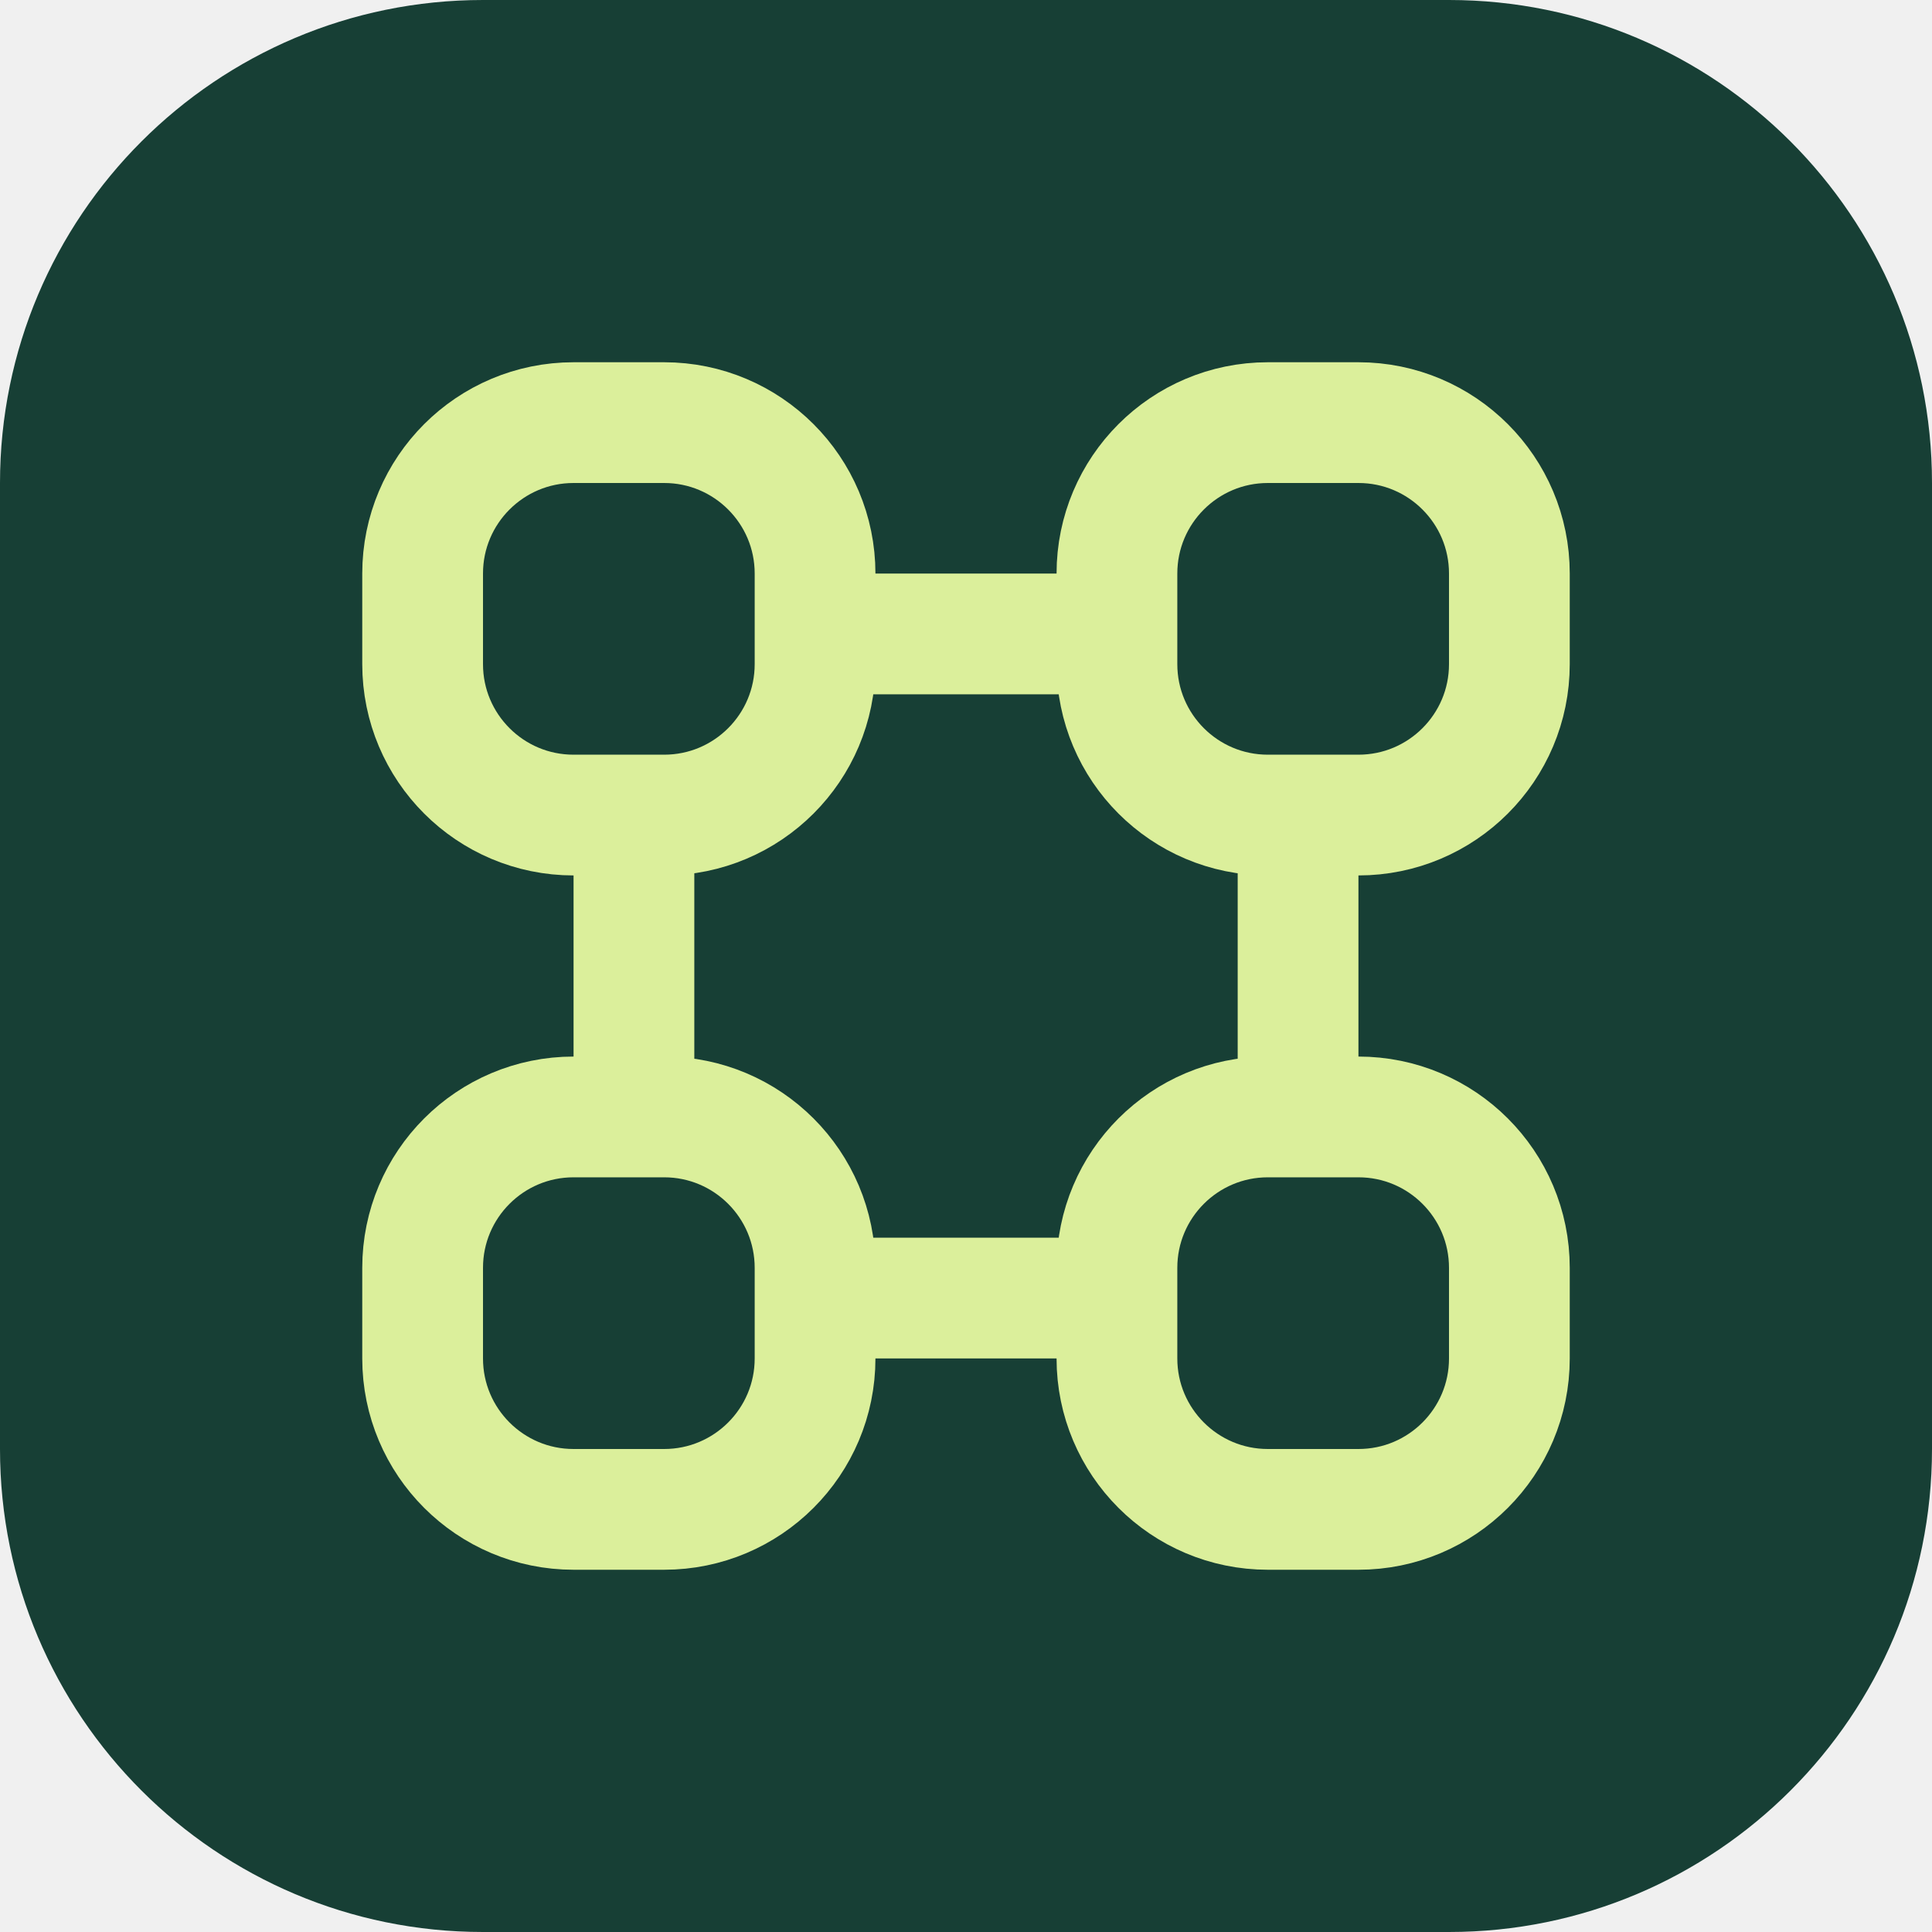
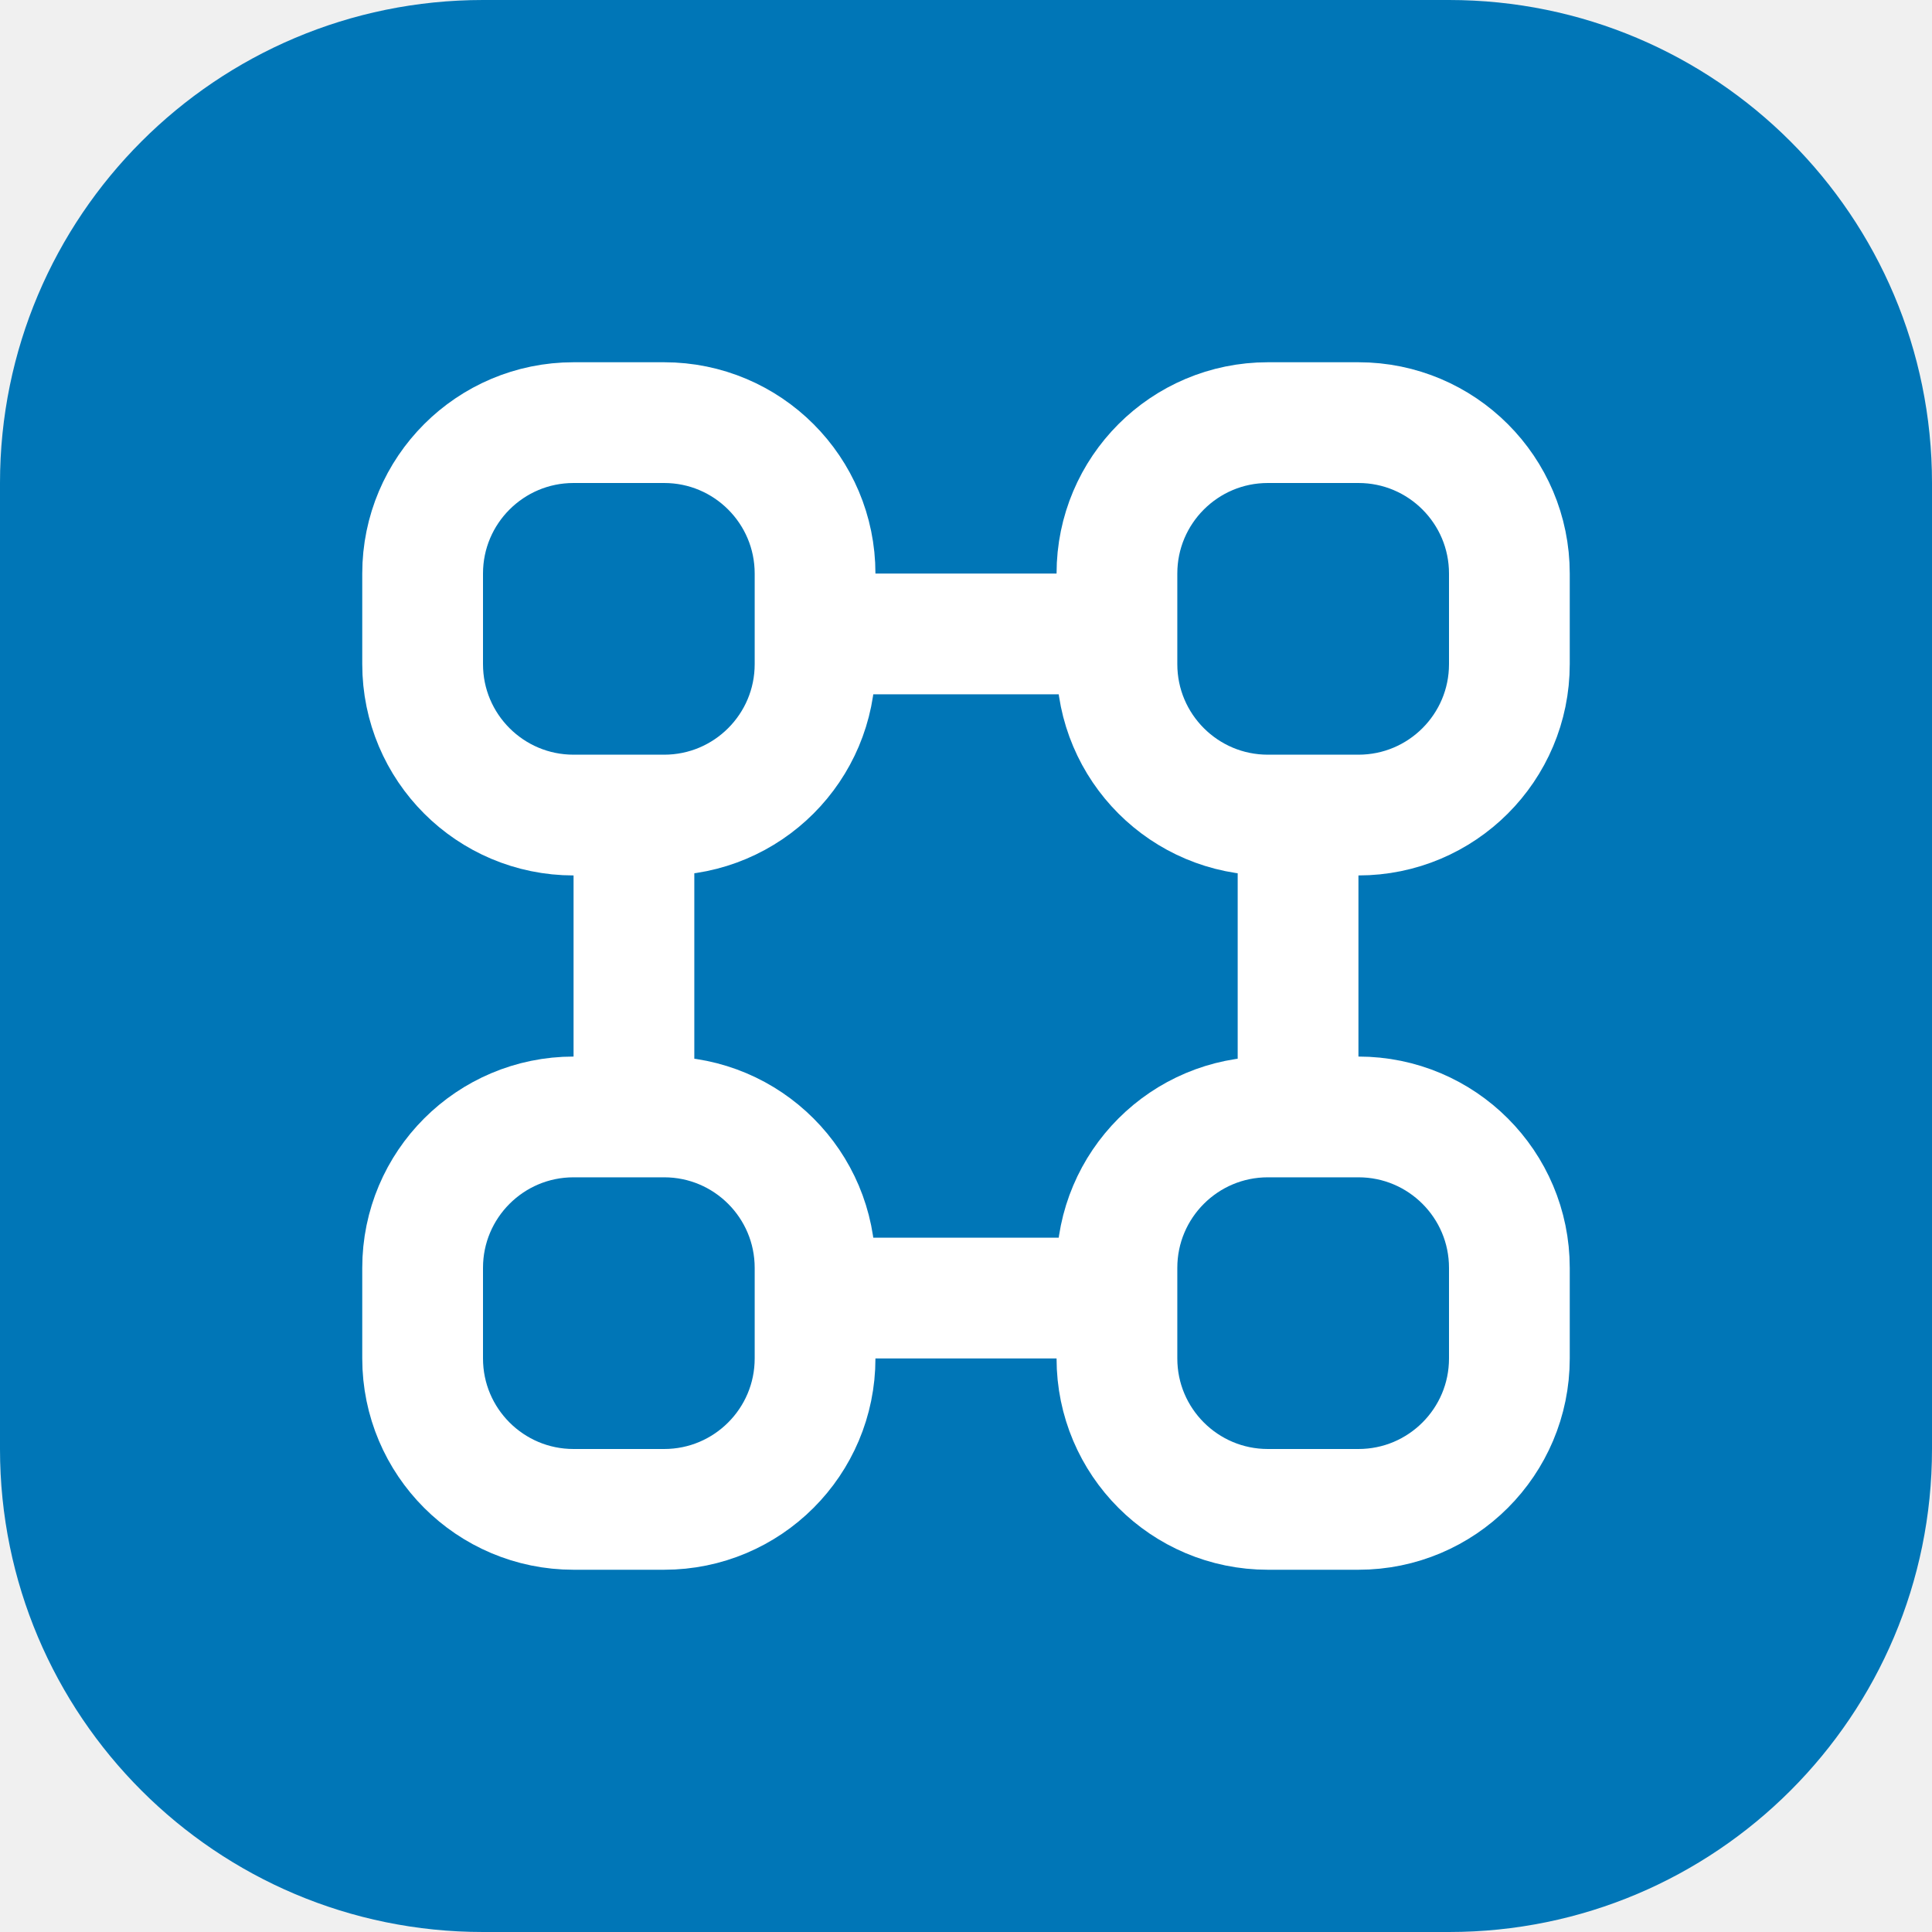
<svg xmlns="http://www.w3.org/2000/svg" width="64" height="64" viewBox="0 0 64 64">
-   <rect width="64" height="64" rx="16" fill="#173f35" />
-   <g fill="none" stroke="#dbef9b" stroke-width="4">
+   <rect width="64" height="64" rx="16" fill="#0076b7" />
+   <g fill="none" stroke="#ffffff" stroke-width="4">
    <rect x="14" y="14" width="13" height="13" rx="5" />
    <rect x="37" y="14" width="13" height="13" rx="5" />
    <rect x="14" y="37" width="13" height="13" rx="5" />
    <rect x="37" y="37" width="13" height="13" rx="5" />
    <path d="M21 27v10m22-10v10M27 21h10M27 43h10" />
  </g>
</svg>
